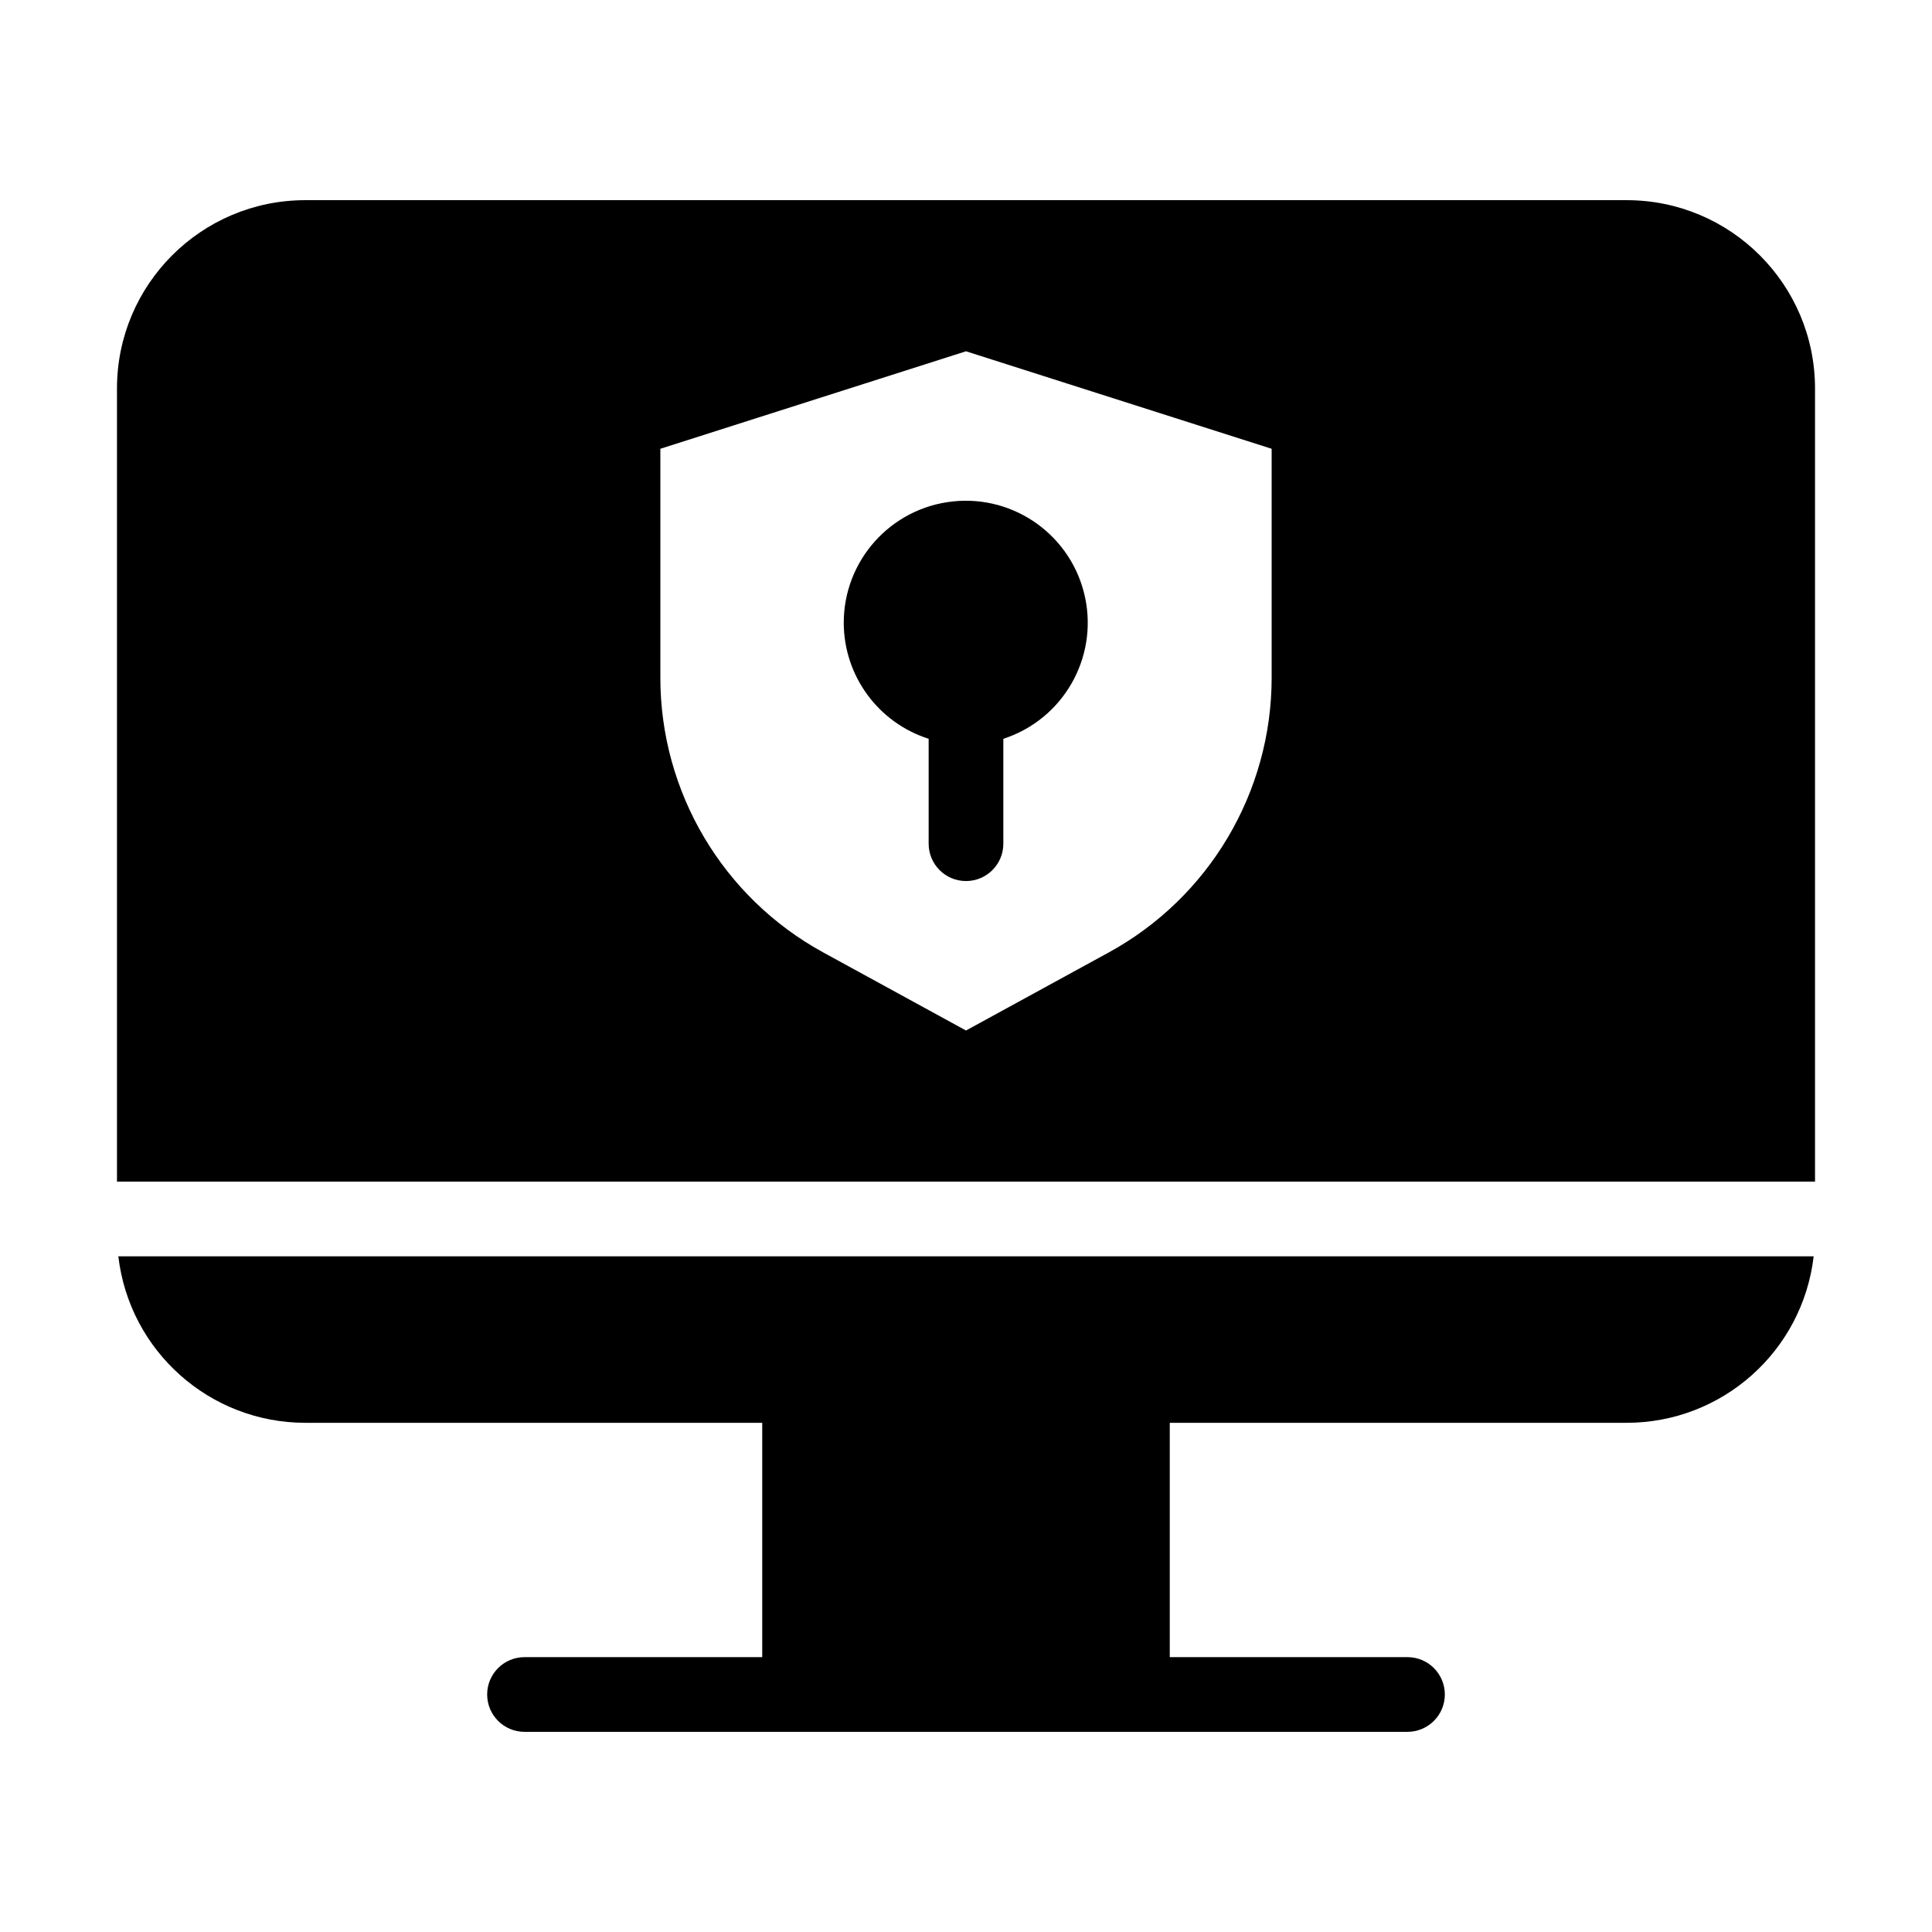
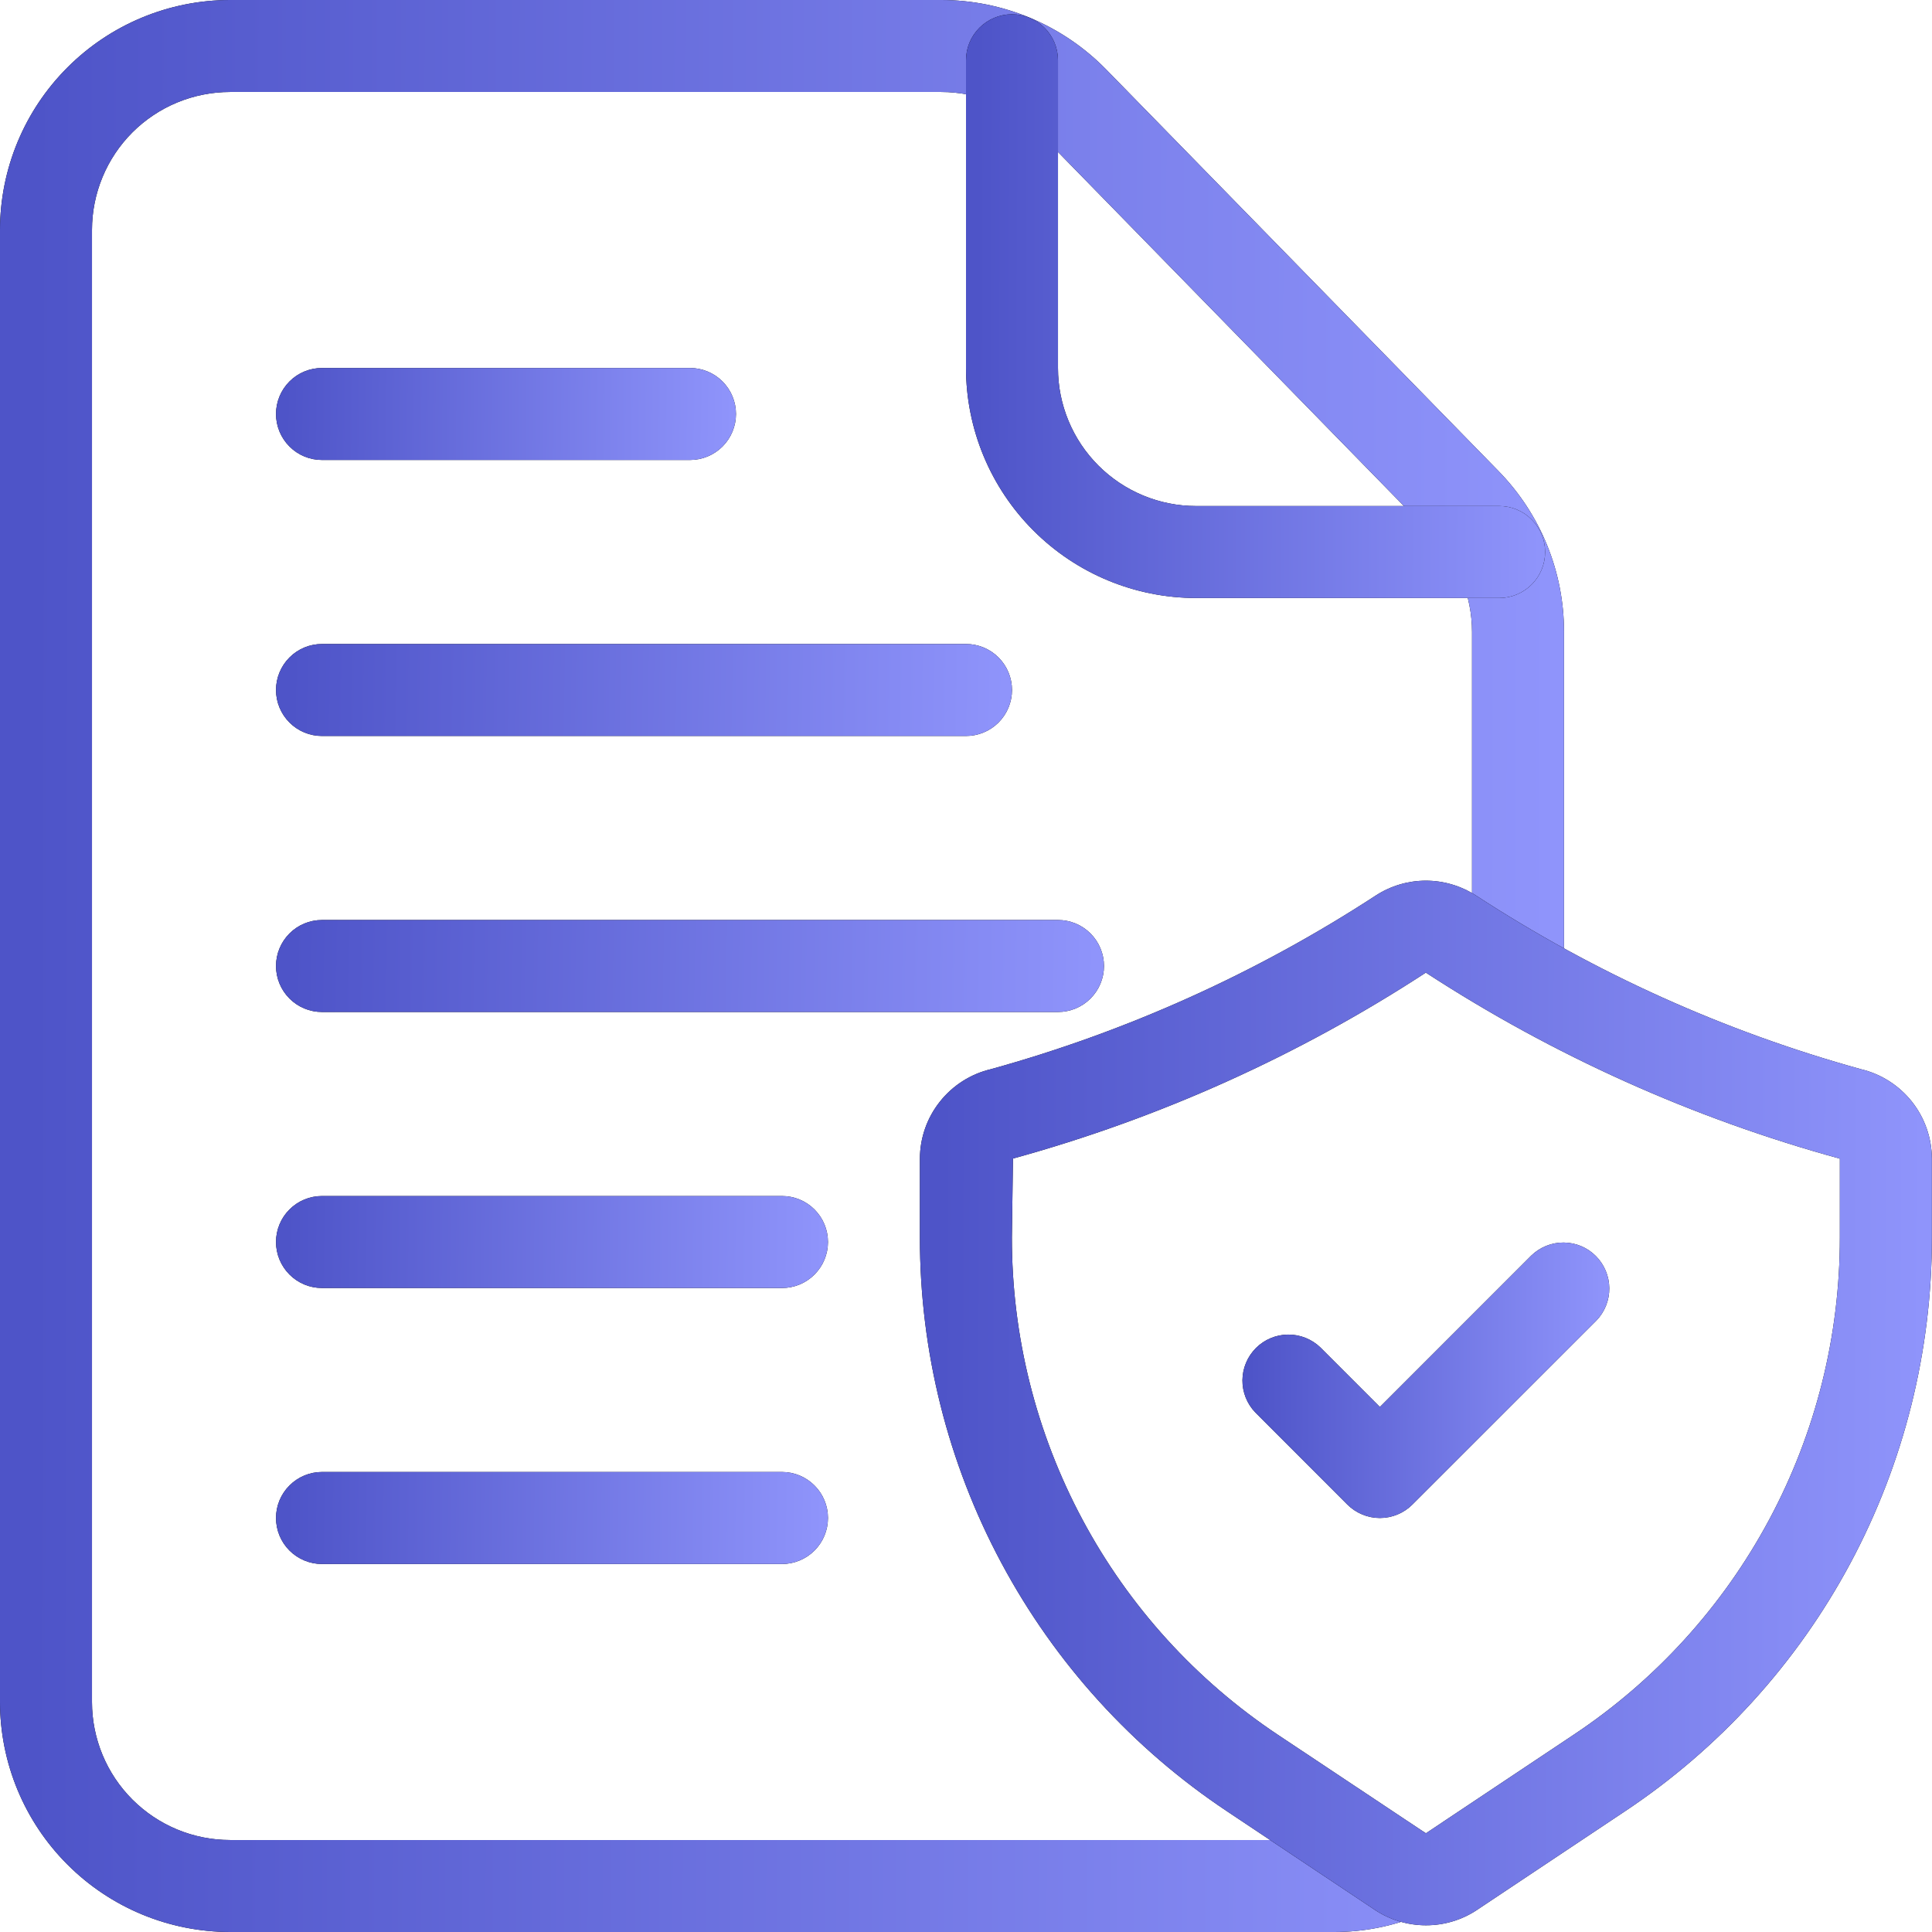
- <svg xmlns="http://www.w3.org/2000/svg" viewBox="0 0 512 512">
-   <g id="Cyber_security">
-     <path d="M80.918,377.06H202V439.16H139a9.896,9.896,0,1,0,0,19.793H373a9.896,9.896,0,1,0,0-19.793H310V377.06H431.087A49.902,49.902,0,0,0,480.64,332.935H31.36A49.909,49.909,0,0,0,80.918,377.06Z" />
-     <path d="M431.087,53.047H80.918A49.918,49.918,0,0,0,31,102.964V313.142H481V102.964A49.914,49.914,0,0,0,431.087,53.047ZM337,179.583a83.01,83.01,0,0,1-43.181,72.832L256,273.095l-37.815-20.68A83.005,83.005,0,0,1,175,179.583V118.932l81-25.838,81,25.838Z" />
-     <path d="M223.603,165.099a32.325,32.325,0,0,0,22.5,30.688V223.59a9.896,9.896,0,1,0,19.793,0V195.787a32.329,32.329,0,1,0-42.293-30.688Z" />
-   </g>
+ <svg xmlns="http://www.w3.org/2000/svg" width="36" height="36" viewBox="0 0 36 36" fill="none">
+   <path d="M24.857 36H4.286C3.149 35.999 2.06 35.547 1.257 34.743C0.453 33.94 0.001 32.85 0 31.714V4.286C0.001 3.149 0.453 2.06 1.257 1.257C2.06 0.453 3.149 0.001 4.286 0H17.537C18.108 0 18.673 0.114 19.199 0.335C19.726 0.556 20.203 0.879 20.603 1.286L27.921 8.776C28.706 9.578 29.145 10.655 29.143 11.777V18.163C29.143 18.39 29.052 18.608 28.892 18.769C28.731 18.93 28.513 19.02 28.286 19.02C28.058 19.02 27.84 18.93 27.68 18.769C27.519 18.608 27.429 18.39 27.429 18.163V11.777C27.429 11.104 27.166 10.458 26.695 9.977L19.376 2.486C19.136 2.241 18.85 2.047 18.534 1.915C18.218 1.782 17.88 1.714 17.537 1.714H4.286C3.604 1.714 2.95 1.985 2.467 2.467C1.985 2.95 1.714 3.604 1.714 4.286V31.714C1.714 32.396 1.985 33.05 2.467 33.532C2.95 34.015 3.604 34.286 4.286 34.286H24.857C25.18 34.287 25.501 34.224 25.8 34.101C26.01 34.015 26.246 34.016 26.456 34.103C26.666 34.191 26.832 34.358 26.919 34.568C27.006 34.778 27.005 35.014 26.917 35.224C26.83 35.434 26.663 35.601 26.452 35.687C25.946 35.895 25.404 36.001 24.857 36Z" fill="black" />
+   <path d="M24.857 36H4.286C3.149 35.999 2.06 35.547 1.257 34.743C0.453 33.94 0.001 32.85 0 31.714V4.286C0.001 3.149 0.453 2.06 1.257 1.257C2.06 0.453 3.149 0.001 4.286 0H17.537C18.108 0 18.673 0.114 19.199 0.335C19.726 0.556 20.203 0.879 20.603 1.286L27.921 8.776C28.706 9.578 29.145 10.655 29.143 11.777V18.163C29.143 18.39 29.052 18.608 28.892 18.769C28.731 18.93 28.513 19.02 28.286 19.02C28.058 19.02 27.84 18.93 27.68 18.769C27.519 18.608 27.429 18.39 27.429 18.163V11.777C27.429 11.104 27.166 10.458 26.695 9.977L19.376 2.486C19.136 2.241 18.85 2.047 18.534 1.915C18.218 1.782 17.88 1.714 17.537 1.714H4.286C3.604 1.714 2.95 1.985 2.467 2.467C1.985 2.95 1.714 3.604 1.714 4.286V31.714C1.714 32.396 1.985 33.05 2.467 33.532C2.95 34.015 3.604 34.286 4.286 34.286H24.857C25.18 34.287 25.501 34.224 25.8 34.101C26.01 34.015 26.246 34.016 26.456 34.103C26.666 34.191 26.832 34.358 26.919 34.568C27.006 34.778 27.005 35.014 26.917 35.224C26.83 35.434 26.663 35.601 26.452 35.687C25.946 35.895 25.404 36.001 24.857 36Z" fill="url(#paint0_linear_560_7148)" />
+   <path d="M27.934 11.143H22.286C21.149 11.142 20.06 10.69 19.257 9.886C18.453 9.083 18.001 7.993 18 6.857V1.123C18 0.895 18.09 0.677 18.251 0.517C18.412 0.356 18.63 0.266 18.857 0.266C19.084 0.266 19.302 0.356 19.463 0.517C19.624 0.677 19.714 0.895 19.714 1.123V6.857C19.714 7.539 19.985 8.193 20.467 8.675C20.95 9.158 21.604 9.429 22.286 9.429H27.934C28.162 9.429 28.38 9.519 28.54 9.68C28.701 9.84 28.791 10.058 28.791 10.286C28.791 10.513 28.701 10.731 28.54 10.892C28.38 11.053 28.162 11.143 27.934 11.143Z" fill="black" />
+   <path d="M27.934 11.143H22.286C21.149 11.142 20.06 10.69 19.257 9.886C18.453 9.083 18.001 7.993 18 6.857V1.123C18 0.895 18.09 0.677 18.251 0.517C18.412 0.356 18.63 0.266 18.857 0.266C19.084 0.266 19.302 0.356 19.463 0.517C19.624 0.677 19.714 0.895 19.714 1.123V6.857C19.714 7.539 19.985 8.193 20.467 8.675C20.95 9.158 21.604 9.429 22.286 9.429H27.934C28.162 9.429 28.38 9.519 28.54 9.68C28.701 9.84 28.791 10.058 28.791 10.286C28.791 10.513 28.701 10.731 28.54 10.892C28.38 11.053 28.162 11.143 27.934 11.143Z" fill="url(#paint1_linear_560_7148)" />
+   <path d="M26.569 35.875C26.231 35.875 25.901 35.775 25.619 35.588L22.866 33.752C21.104 32.58 19.659 30.99 18.66 29.124C17.66 27.258 17.139 25.174 17.141 23.057V21.59C17.142 21.204 17.273 20.83 17.513 20.528C17.752 20.226 18.086 20.012 18.462 19.923C21.007 19.219 23.429 18.126 25.641 16.683C25.918 16.505 26.24 16.41 26.569 16.41C26.898 16.41 27.221 16.505 27.497 16.683C29.709 18.127 32.131 19.219 34.677 19.923C35.052 20.012 35.386 20.226 35.626 20.528C35.865 20.83 35.996 21.204 35.998 21.59V23.057C36 25.174 35.479 27.259 34.48 29.126C33.481 30.993 32.035 32.583 30.272 33.755L27.52 35.59C27.238 35.777 26.907 35.876 26.569 35.875ZM26.569 18.123C24.199 19.669 21.604 20.838 18.875 21.588L18.855 23.057C18.853 24.892 19.305 26.699 20.171 28.317C21.036 29.934 22.289 31.313 23.817 32.329L26.569 34.161L29.322 32.325C30.849 31.31 32.101 29.932 32.967 28.315C33.833 26.698 34.285 24.892 34.283 23.057V21.59C31.548 20.84 28.946 19.671 26.569 18.124V18.123Z" fill="black" />
+   <path d="M26.569 35.875C26.231 35.875 25.901 35.775 25.619 35.588L22.866 33.752C21.104 32.58 19.659 30.99 18.66 29.124C17.66 27.258 17.139 25.174 17.141 23.057V21.59C17.142 21.204 17.273 20.83 17.513 20.528C17.752 20.226 18.086 20.012 18.462 19.923C21.007 19.219 23.429 18.126 25.641 16.683C25.918 16.505 26.24 16.41 26.569 16.41C26.898 16.41 27.221 16.505 27.497 16.683C29.709 18.127 32.131 19.219 34.677 19.923C35.052 20.012 35.386 20.226 35.626 20.528C35.865 20.83 35.996 21.204 35.998 21.59V23.057C36 25.174 35.479 27.259 34.48 29.126C33.481 30.993 32.035 32.583 30.272 33.755L27.52 35.59C27.238 35.777 26.907 35.876 26.569 35.875ZM26.569 18.123C24.199 19.669 21.604 20.838 18.875 21.588L18.855 23.057C18.853 24.892 19.305 26.699 20.171 28.317C21.036 29.934 22.289 31.313 23.817 32.329L26.569 34.161L29.322 32.325C30.849 31.31 32.101 29.932 32.967 28.315C33.833 26.698 34.285 24.892 34.283 23.057V21.59C31.548 20.84 28.946 19.671 26.569 18.124V18.123Z" fill="url(#paint2_linear_560_7148)" />
+   <path d="M25.712 28.286C25.485 28.286 25.267 28.195 25.106 28.035L23.392 26.32C23.236 26.159 23.149 25.942 23.151 25.717C23.153 25.493 23.244 25.278 23.402 25.119C23.561 24.96 23.776 24.87 24.001 24.868C24.226 24.866 24.442 24.952 24.604 25.108L25.712 26.217L28.535 23.394C28.697 23.238 28.913 23.151 29.138 23.153C29.363 23.155 29.578 23.245 29.736 23.404C29.895 23.563 29.985 23.778 29.987 24.003C29.989 24.228 29.903 24.444 29.747 24.606L26.318 28.035C26.158 28.195 25.94 28.286 25.712 28.286Z" fill="black" />
+   <path d="M25.712 28.286C25.485 28.286 25.267 28.195 25.106 28.035L23.392 26.32C23.236 26.159 23.149 25.942 23.151 25.717C23.153 25.493 23.244 25.278 23.402 25.119C23.561 24.96 23.776 24.87 24.001 24.868C24.226 24.866 24.442 24.952 24.604 25.108L25.712 26.217L28.535 23.394C28.697 23.238 28.913 23.151 29.138 23.153C29.363 23.155 29.578 23.245 29.736 23.404C29.895 23.563 29.985 23.778 29.987 24.003C29.989 24.228 29.903 24.444 29.747 24.606L26.318 28.035C26.158 28.195 25.94 28.286 25.712 28.286Z" fill="url(#paint3_linear_560_7148)" />
+   <path d="M12.857 8.571H6C5.772 8.571 5.554 8.481 5.394 8.32C5.233 8.159 5.143 7.941 5.143 7.714C5.143 7.487 5.233 7.269 5.394 7.108C5.554 6.947 5.772 6.857 6 6.857H12.857C13.084 6.857 13.302 6.947 13.463 7.108C13.624 7.269 13.714 7.487 13.714 7.714C13.714 7.941 13.624 8.159 13.463 8.32C13.302 8.481 13.084 8.571 12.857 8.571Z" fill="black" />
+   <path d="M12.857 8.571H6C5.772 8.571 5.554 8.481 5.394 8.32C5.233 8.159 5.143 7.941 5.143 7.714C5.143 7.487 5.233 7.269 5.394 7.108C5.554 6.947 5.772 6.857 6 6.857H12.857C13.084 6.857 13.302 6.947 13.463 7.108C13.624 7.269 13.714 7.487 13.714 7.714C13.714 7.941 13.624 8.159 13.463 8.32C13.302 8.481 13.084 8.571 12.857 8.571Z" fill="url(#paint4_linear_560_7148)" />
+   <path d="M18 13.714H6C5.772 13.714 5.554 13.624 5.394 13.463C5.233 13.302 5.143 13.084 5.143 12.857C5.143 12.63 5.233 12.412 5.394 12.251C5.554 12.09 5.772 12 6 12H18C18.227 12 18.445 12.09 18.606 12.251C18.767 12.412 18.857 12.63 18.857 12.857C18.857 13.084 18.767 13.302 18.606 13.463C18.445 13.624 18.227 13.714 18 13.714Z" fill="black" />
+   <path d="M18 13.714H6C5.772 13.714 5.554 13.624 5.394 13.463C5.233 13.302 5.143 13.084 5.143 12.857C5.143 12.63 5.233 12.412 5.394 12.251C5.554 12.09 5.772 12 6 12H18C18.227 12 18.445 12.09 18.606 12.251C18.767 12.412 18.857 12.63 18.857 12.857C18.857 13.084 18.767 13.302 18.606 13.463C18.445 13.624 18.227 13.714 18 13.714Z" fill="url(#paint5_linear_560_7148)" />
+   <path d="M19.714 18.857H6C5.772 18.857 5.554 18.767 5.394 18.606C5.233 18.445 5.143 18.227 5.143 18C5.143 17.773 5.233 17.555 5.394 17.394C5.554 17.233 5.772 17.143 6 17.143H19.714C19.941 17.143 20.159 17.233 20.32 17.394C20.481 17.555 20.571 17.773 20.571 18C20.571 18.227 20.481 18.445 20.32 18.606C20.159 18.767 19.941 18.857 19.714 18.857Z" fill="black" />
+   <path d="M19.714 18.857H6C5.772 18.857 5.554 18.767 5.394 18.606C5.233 18.445 5.143 18.227 5.143 18C5.143 17.773 5.233 17.555 5.394 17.394C5.554 17.233 5.772 17.143 6 17.143H19.714C19.941 17.143 20.159 17.233 20.32 17.394C20.481 17.555 20.571 17.773 20.571 18C20.571 18.227 20.481 18.445 20.32 18.606C20.159 18.767 19.941 18.857 19.714 18.857Z" fill="url(#paint6_linear_560_7148)" />
+   <path d="M14.571 24H6C5.772 24 5.554 23.91 5.394 23.749C5.233 23.588 5.143 23.37 5.143 23.143C5.143 22.915 5.233 22.697 5.394 22.537C5.554 22.376 5.772 22.286 6 22.286H14.571C14.799 22.286 15.017 22.376 15.177 22.537C15.338 22.697 15.428 22.915 15.428 23.143C15.428 23.37 15.338 23.588 15.177 23.749C15.017 23.91 14.799 24 14.571 24Z" fill="black" />
+   <path d="M14.571 24H6C5.772 24 5.554 23.91 5.394 23.749C5.233 23.588 5.143 23.37 5.143 23.143C5.143 22.915 5.233 22.697 5.394 22.537C5.554 22.376 5.772 22.286 6 22.286H14.571C14.799 22.286 15.017 22.376 15.177 22.537C15.338 22.697 15.428 22.915 15.428 23.143C15.428 23.37 15.338 23.588 15.177 23.749C15.017 23.91 14.799 24 14.571 24Z" fill="url(#paint7_linear_560_7148)" />
+   <path d="M14.571 29.143H6C5.772 29.143 5.554 29.052 5.394 28.892C5.233 28.731 5.143 28.513 5.143 28.285C5.143 28.058 5.233 27.84 5.394 27.68C5.554 27.519 5.772 27.428 6 27.428H14.571C14.799 27.428 15.017 27.519 15.177 27.68C15.338 27.84 15.428 28.058 15.428 28.285C15.428 28.513 15.338 28.731 15.177 28.892C15.017 29.052 14.799 29.143 14.571 29.143Z" fill="black" />
+   <path d="M14.571 29.143H6C5.772 29.143 5.554 29.052 5.394 28.892C5.233 28.731 5.143 28.513 5.143 28.285C5.143 28.058 5.233 27.84 5.394 27.68C5.554 27.519 5.772 27.428 6 27.428H14.571C14.799 27.428 15.017 27.519 15.177 27.68C15.338 27.84 15.428 28.058 15.428 28.285C15.428 28.513 15.338 28.731 15.177 28.892C15.017 29.052 14.799 29.143 14.571 29.143Z" fill="url(#paint8_linear_560_7148)" />
+   <defs>
+     <linearGradient id="paint0_linear_560_7148" x1="0.579" y1="18.462" x2="28.903" y2="18.51" gradientUnits="userSpaceOnUse">
+       <stop stop-color="#4E54C8" />
+       <stop offset="1" stop-color="#8F94FB" />
+     </linearGradient>
+     <linearGradient id="paint1_linear_560_7148" x1="18.214" y1="5.844" x2="28.703" y2="5.866" gradientUnits="userSpaceOnUse">
+       <stop stop-color="#4E54C8" />
+       <stop offset="1" stop-color="#8F94FB" />
+     </linearGradient>
+     <linearGradient id="paint2_linear_560_7148" x1="17.515" y1="26.392" x2="35.843" y2="26.43" gradientUnits="userSpaceOnUse">
+       <stop stop-color="#4E54C8" />
+       <stop offset="1" stop-color="#8F94FB" />
+     </linearGradient>
+     <linearGradient id="paint3_linear_560_7148" x1="23.287" y1="25.785" x2="29.931" y2="25.804" gradientUnits="userSpaceOnUse">
+       <stop stop-color="#4E54C8" />
+       <stop offset="1" stop-color="#8F94FB" />
+     </linearGradient>
+     <linearGradient id="paint4_linear_560_7148" x1="5.313" y1="7.736" x2="13.643" y2="7.824" gradientUnits="userSpaceOnUse">
+       <stop stop-color="#4E54C8" />
+       <stop offset="1" stop-color="#8F94FB" />
+     </linearGradient>
+     <linearGradient id="paint5_linear_560_7148" x1="5.415" y1="12.879" x2="18.74" y2="13.103" gradientUnits="userSpaceOnUse">
+       <stop stop-color="#4E54C8" />
+       <stop offset="1" stop-color="#8F94FB" />
+     </linearGradient>
+     <linearGradient id="paint6_linear_560_7148" x1="5.449" y1="18.022" x2="20.439" y2="18.305" gradientUnits="userSpaceOnUse">
+       <stop stop-color="#4E54C8" />
+       <stop offset="1" stop-color="#8F94FB" />
+     </linearGradient>
+     <linearGradient id="paint7_linear_560_7148" x1="5.347" y1="23.165" x2="15.342" y2="23.291" gradientUnits="userSpaceOnUse">
+       <stop stop-color="#4E54C8" />
+       <stop offset="1" stop-color="#8F94FB" />
+     </linearGradient>
+     <linearGradient id="paint8_linear_560_7148" x1="5.347" y1="28.308" x2="15.342" y2="28.433" gradientUnits="userSpaceOnUse">
+       <stop stop-color="#4E54C8" />
+       <stop offset="1" stop-color="#8F94FB" />
+     </linearGradient>
+   </defs>
</svg>
